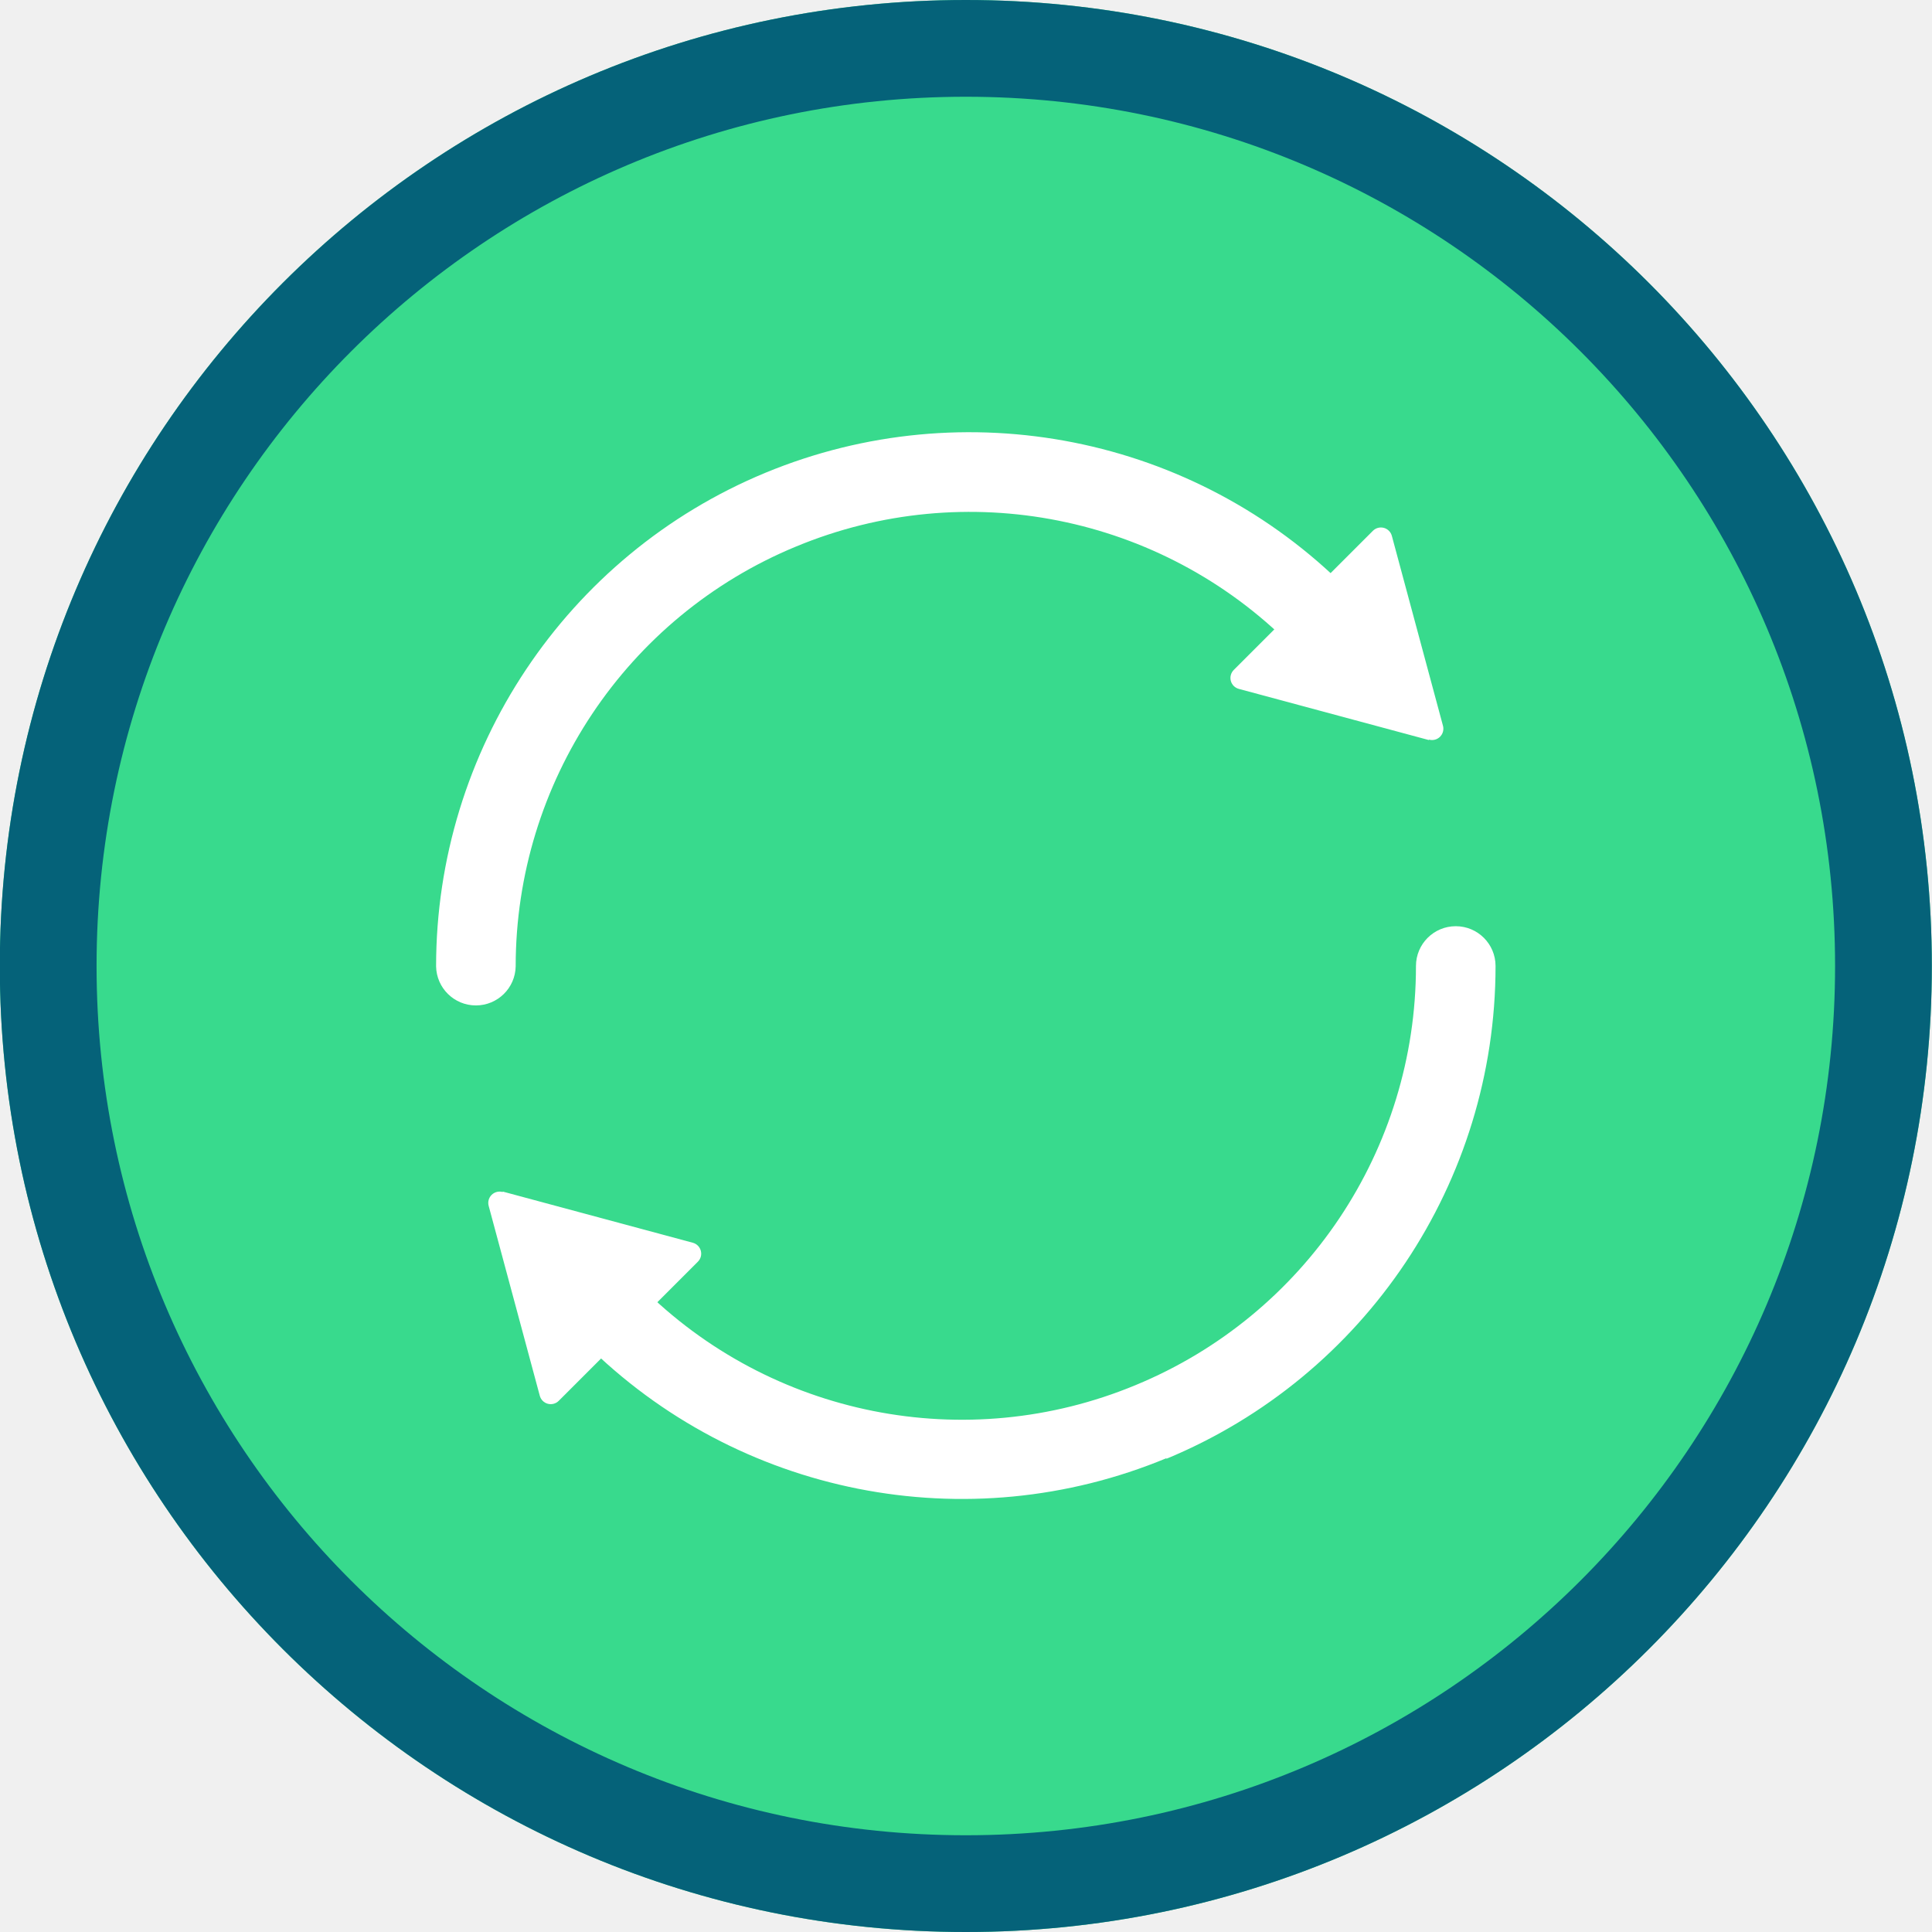
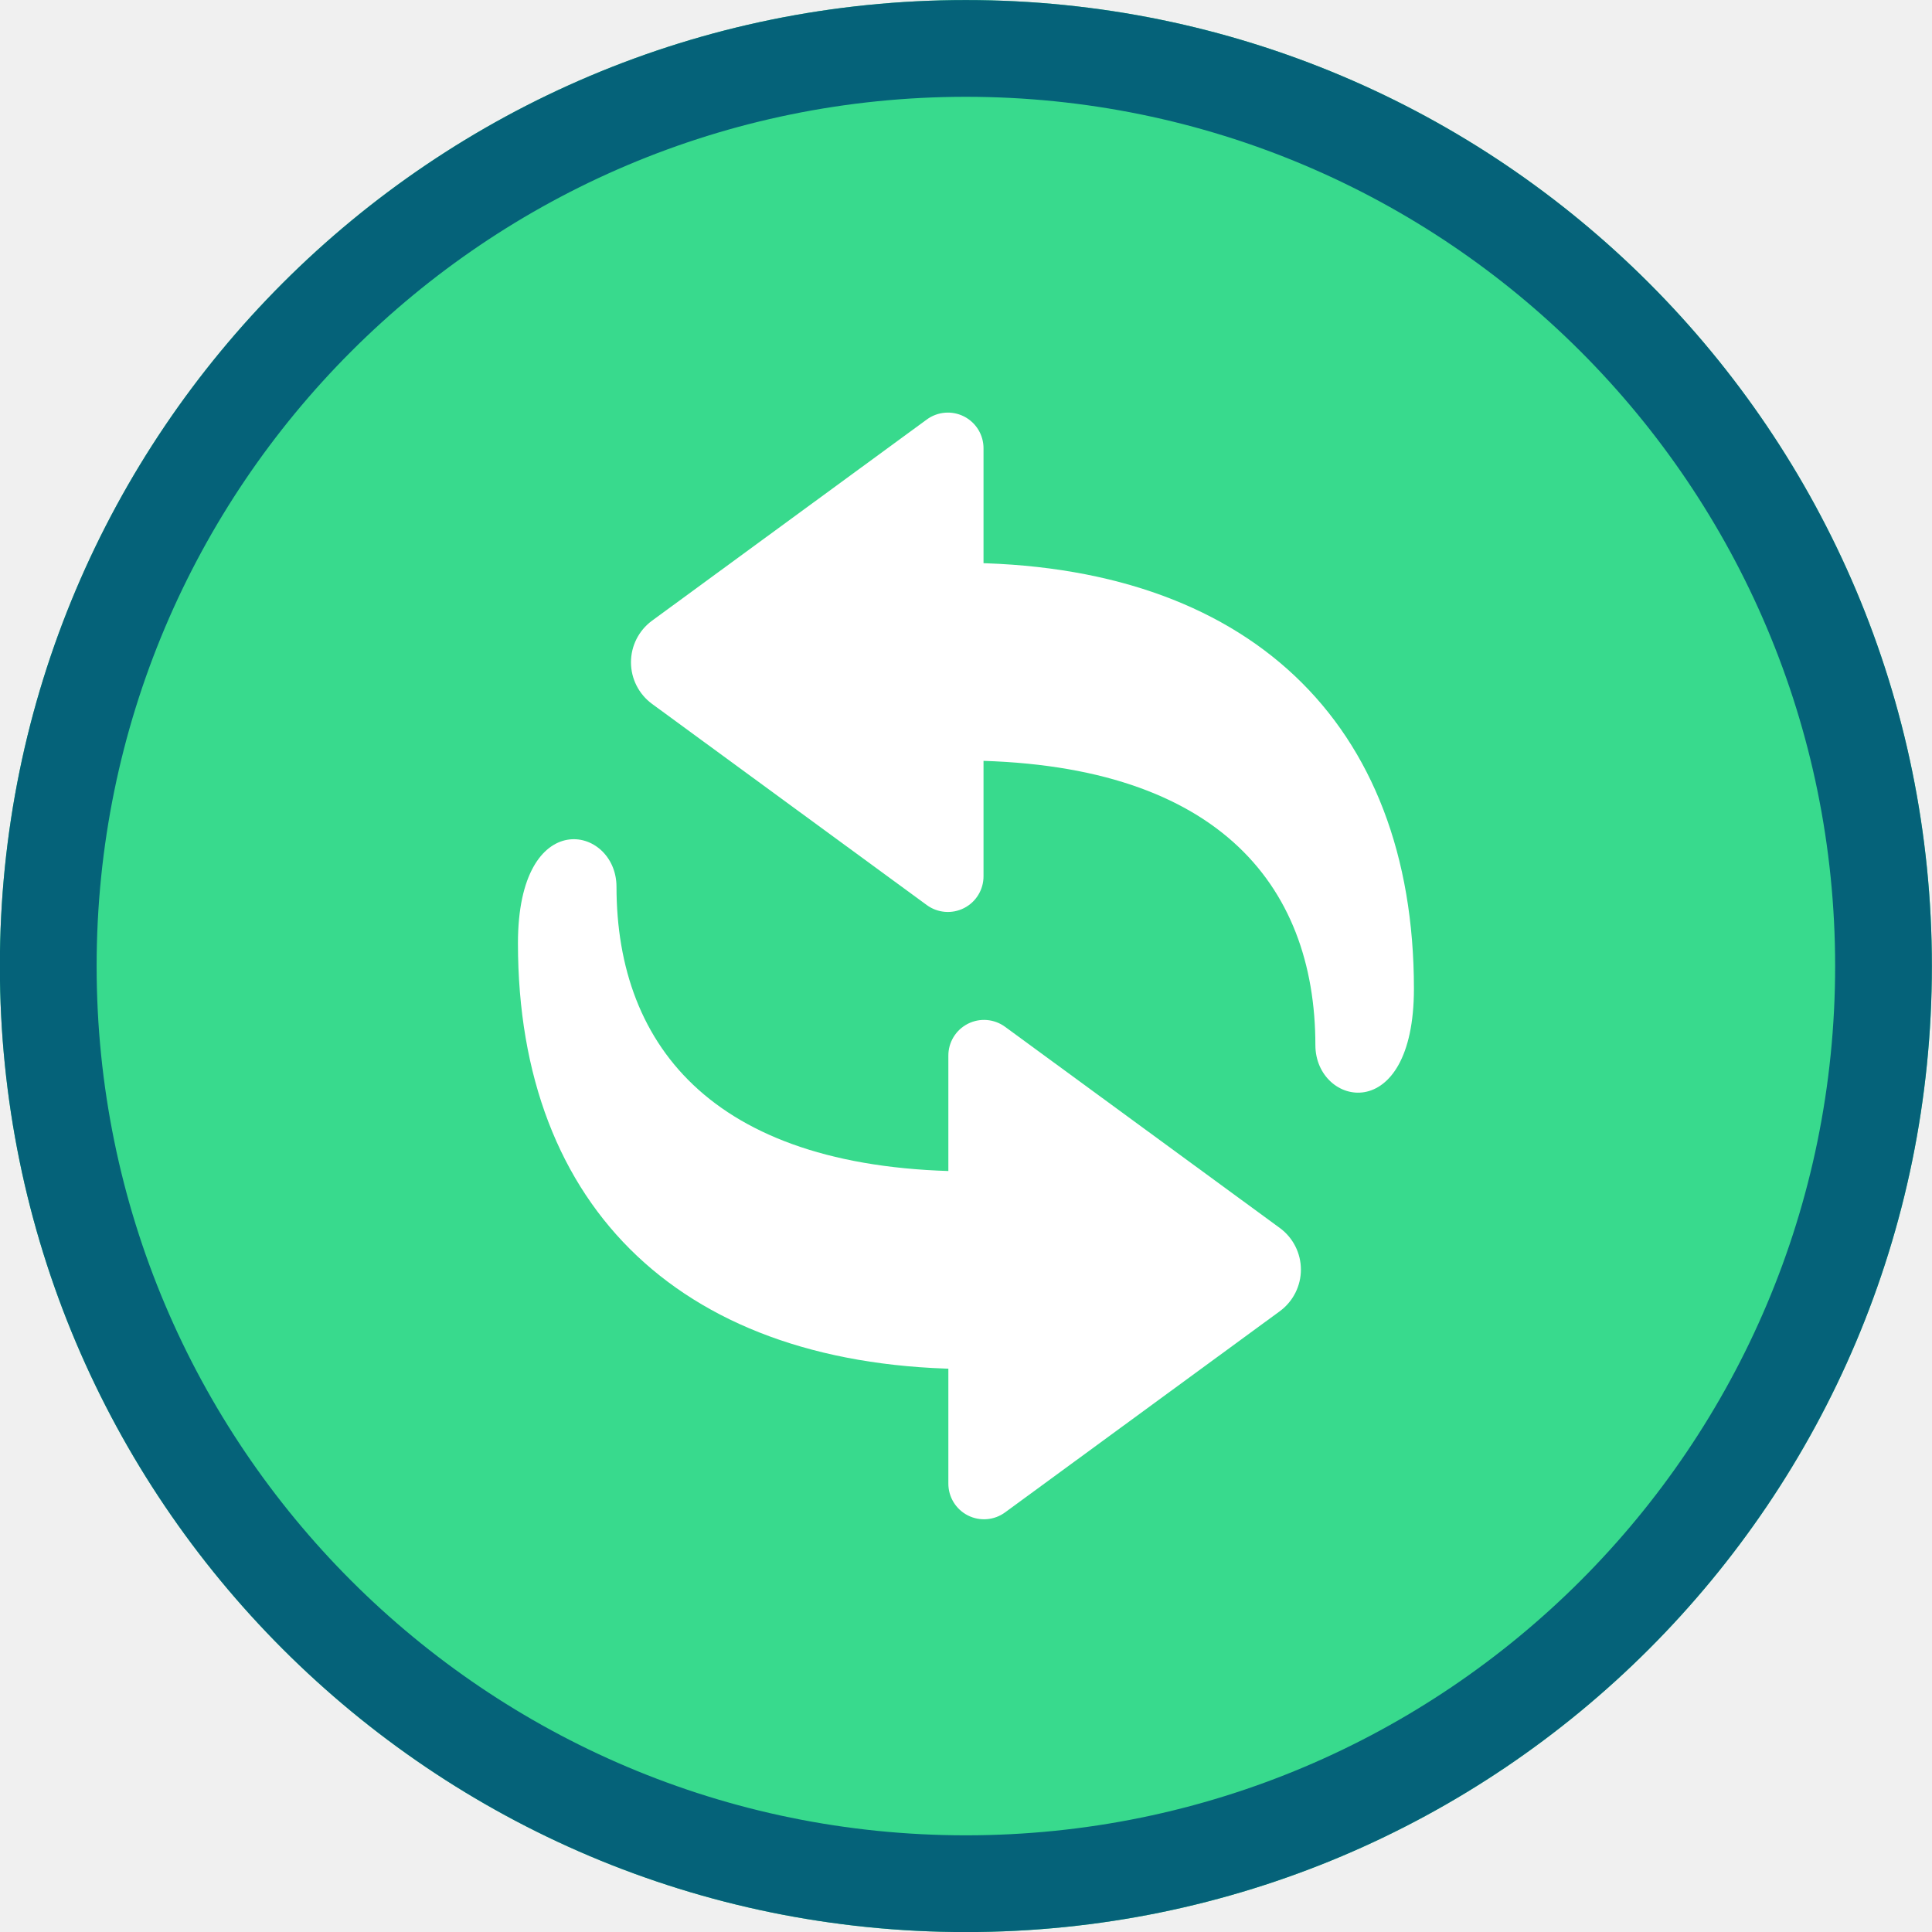
- <svg xmlns="http://www.w3.org/2000/svg" width="5.292mm" height="5.292mm" viewBox="0 0 5.292 5.292" version="1.1" id="svg1">
+ <svg xmlns="http://www.w3.org/2000/svg" width="5.292mm" height="5.292mm" viewBox="0 0 5.292 5.292" version="1.1" id="svg1" xml:space="preserve">
  <defs id="defs1">
-     <linearGradient id="swatch63" gradientTransform="matrix(0.4225817,0,0,0.4225817,57.56211,11.69614)">
+     <linearGradient id="swatch63" gradientTransform="matrix(0.1551107,0,0,0.1551107,13.43159,71.36086)">
      <stop style="stop-color:#38da8d;stop-opacity:1;" offset="0" id="stop63" />
    </linearGradient>
-     <linearGradient id="swatch58" gradientTransform="translate(121.6972)">
+     <linearGradient id="swatch58" gradientTransform="translate(64.24248,44.41727)">
      <stop style="stop-color:#056279;stop-opacity:1;" offset="0" id="stop58" />
    </linearGradient>
  </defs>
-   <g id="layer1" transform="translate(-38.46549,-15.875)">
-     <g id="g104">
-       <path id="circle64" style="fill:url(#swatch63);stroke-width:0.271;stroke-linecap:round;stroke-linejoin:round;paint-order:markers fill stroke" d="m 43.757,18.521 a 2.646,2.646 0 0 1 -2.646,2.646 2.646,2.646 0 0 1 -2.646,-2.646 2.646,2.646 0 0 1 2.646,-2.646 2.646,2.646 0 0 1 2.646,2.646 z" />
-       <path id="path80" style="fill:url(#swatch58);fill-opacity:1;stroke:none;stroke-width:1.229;stroke-linecap:round;stroke-linejoin:round;paint-order:markers fill stroke" d="m 41.111,15.875 a 2.646,2.646 0 0 0 -2.646,2.646 2.646,2.646 0 0 0 2.646,2.646 2.646,2.646 0 0 0 2.646,-2.646 A 2.646,2.646 0 0 0 41.111,15.875 Z m 0,0.265 a 2.381,2.381 0 0 1 2.381,2.381 2.381,2.381 0 0 1 -2.381,2.381 2.381,2.381 0 0 1 -2.381,-2.381 2.381,2.381 0 0 1 2.381,-2.381 z" />
-       <path style="fill:#ffffff;stroke-linecap:round;stroke-linejoin:round;paint-order:markers fill stroke" d="m 40.562,17.17 c -0.546,0.226 -0.902,0.761 -0.902,1.352 a 0.109,0.109 0 0 0 0.109,0.107 0.109,0.109 0 0 0 0.109,-0.107 c 0,-0.503 0.303,-0.958 0.768,-1.15 0.465,-0.193 1,-0.086 1.355,0.27 a 0.109,0.109 0 0 0 0.154,0 0.109,0.109 0 0 0 0,-0.154 C 41.738,17.069 41.108,16.944 40.562,17.17 Z" id="path100" />
-       <path style="fill:#ffffff;stroke-linecap:round;stroke-linejoin:round;paint-order:markers fill stroke" d="m 41.66,19.871 c 0.546,-0.226 0.902,-0.759 0.902,-1.35 a 0.109,0.109 0 0 0 -0.109,-0.109 0.109,0.109 0 0 0 -0.109,0.109 c 0,0.503 -0.303,0.956 -0.768,1.148 -0.465,0.193 -1,0.086 -1.355,-0.27 a 0.109,0.109 0 0 0 -0.154,0 0.109,0.109 0 0 0 0,0.154 c 0.418,0.418 1.048,0.543 1.594,0.316 z" id="path103" />
-       <path id="path71-9" d="m 42.379,17.902 -0.208,-0.056 -0.312,-0.084 a 0.031,0.031 0 0 1 -0.014,-0.052 l 0.152,-0.152 0.229,-0.229 a 0.031,0.031 0 0 1 0.052,0.014 l 0.056,0.208 0.084,0.312 a 0.031,0.031 0 0 1 -0.038,0.038 z" style="fill:#ffffff;fill-opacity:1;stroke:none;stroke-width:0.035;stroke-linecap:round;stroke-linejoin:round;stroke-opacity:1;paint-order:markers fill stroke" />
-       <path id="path104" d="m 39.843,19.139 0.208,0.056 0.312,0.084 a 0.031,0.031 0 0 1 0.014,0.052 l -0.152,0.152 -0.229,0.229 a 0.031,0.031 0 0 1 -0.052,-0.014 l -0.056,-0.208 -0.084,-0.312 a 0.031,0.031 0 0 1 0.038,-0.038 z" style="fill:#ffffff;fill-opacity:1;stroke:none;stroke-width:0.035;stroke-linecap:round;stroke-linejoin:round;stroke-opacity:1;paint-order:markers fill stroke" />
+   <g id="layer1" transform="translate(-38.56132,-15.99884)">
+     <path id="circle64-0" style="fill:url(#swatch63);stroke-width:0.271;stroke-linecap:round;stroke-linejoin:round;paint-order:markers fill stroke" d="m 43.853,18.645 a 2.646,2.646 0 0 1 -2.646,2.646 2.646,2.646 0 0 1 -2.646,-2.646 2.646,2.646 0 0 1 2.646,-2.646 2.646,2.646 0 0 1 2.646,2.646 z" />
+     <path id="path80-9" style="fill:url(#swatch58);fill-opacity:1;stroke:none;stroke-width:1.229;stroke-linecap:round;stroke-linejoin:round;paint-order:markers fill stroke" d="m 41.207,15.999 a 2.646,2.646 0 0 0 -2.646,2.646 2.646,2.646 0 0 0 2.646,2.646 2.646,2.646 0 0 0 2.646,-2.646 2.646,2.646 0 0 0 -2.646,-2.646 z m 0,0.265 a 2.381,2.381 0 0 1 2.381,2.381 2.381,2.381 0 0 1 -2.381,2.381 2.381,2.381 0 0 1 -2.381,-2.381 2.381,2.381 0 0 1 2.381,-2.381 z" />
+     <g id="g57" transform="matrix(0.796232,0,0,0.796232,8.47865,3.750783)">
+       <g id="g53-4" transform="translate(0.053359,-47.4443)" style="fill:#ffffff;fill-opacity:1">
+         <path style="fill:#ffffff;fill-opacity:1;stroke-width:0.052" d="m 42.253,66.423 c 0,-0.558 -0.345,-0.98 -1.224,-0.98 l 10e-7,-0.68 c 0.991,0 1.563,0.549 1.563,1.465 0,0.479 -0.339,0.405 -0.339,0.194 z" id="path46-6" />
+         <path id="path50-0" style="fill:#ffffff;fill-opacity:1;stroke:#ffffff;stroke-width:0;stroke-linecap:round" transform="matrix(0.6454526,0,0,0.6454526,9.65845,21.60778)" d="m 48.427,68.684 -1.464,-1.072 a 0.275,0.275 90 0 1 0,-0.443 l 1.464,-1.072 a 0.19,0.19 26.901 0 1 0.303,0.154 l 0,2.279 a 0.19,0.19 153.099 0 1 -0.303,0.154 z" />
+       </g>
+       <g id="g54-6" transform="rotate(180,41.07755,42.42762)" style="fill:#ffffff;fill-opacity:1">
+         <path style="fill:#ffffff;fill-opacity:1;stroke-width:0.052" d="m 42.253,66.423 c 0,-0.558 -0.345,-0.98 -1.224,-0.98 l 10e-7,-0.68 c 0.991,0 1.563,0.549 1.563,1.465 0,0.479 -0.339,0.405 -0.339,0.194 z" id="path53-6" />
+         <path id="path54-1" style="fill:#ffffff;fill-opacity:1;stroke:#ffffff;stroke-width:0;stroke-linecap:round" transform="matrix(0.6454526,0,0,0.6454526,9.65845,21.60778)" d="m 48.427,68.684 -1.464,-1.072 a 0.275,0.275 90 0 1 0,-0.443 l 1.464,-1.072 a 0.19,0.19 26.901 0 1 0.303,0.154 l 0,2.279 a 0.19,0.19 153.099 0 1 -0.303,0.154 z" />
+       </g>
    </g>
  </g>
</svg>
